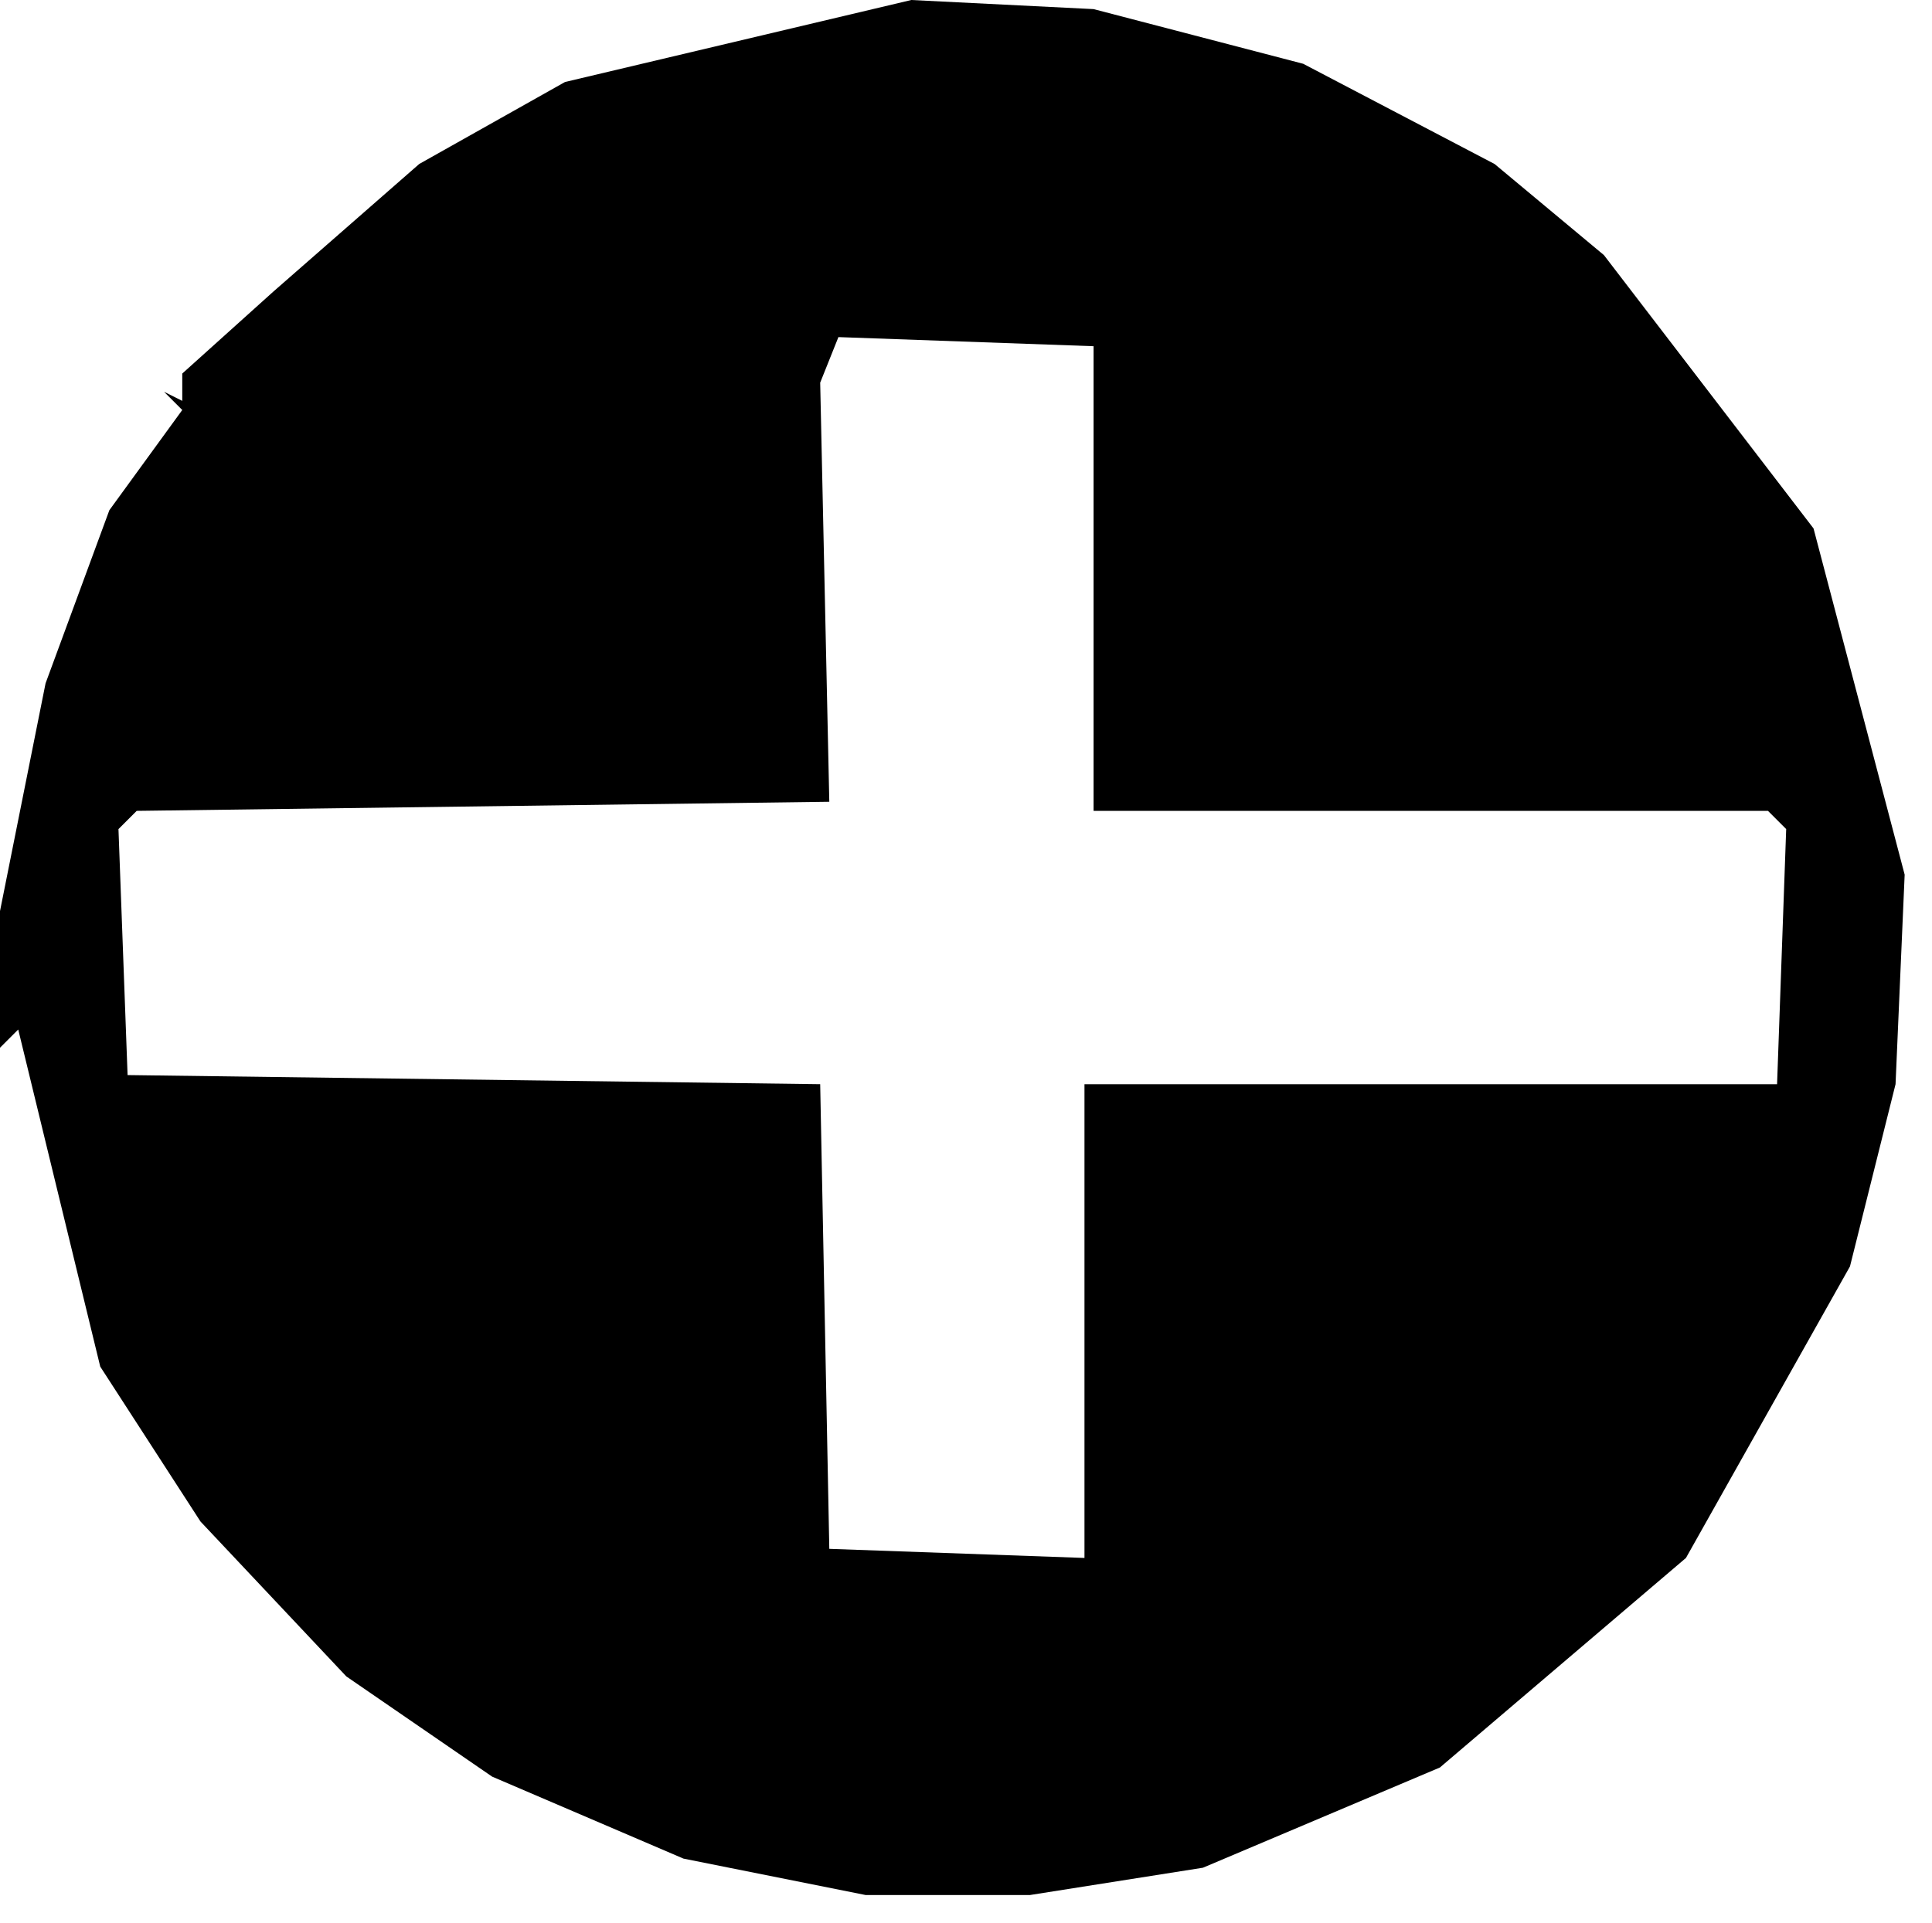
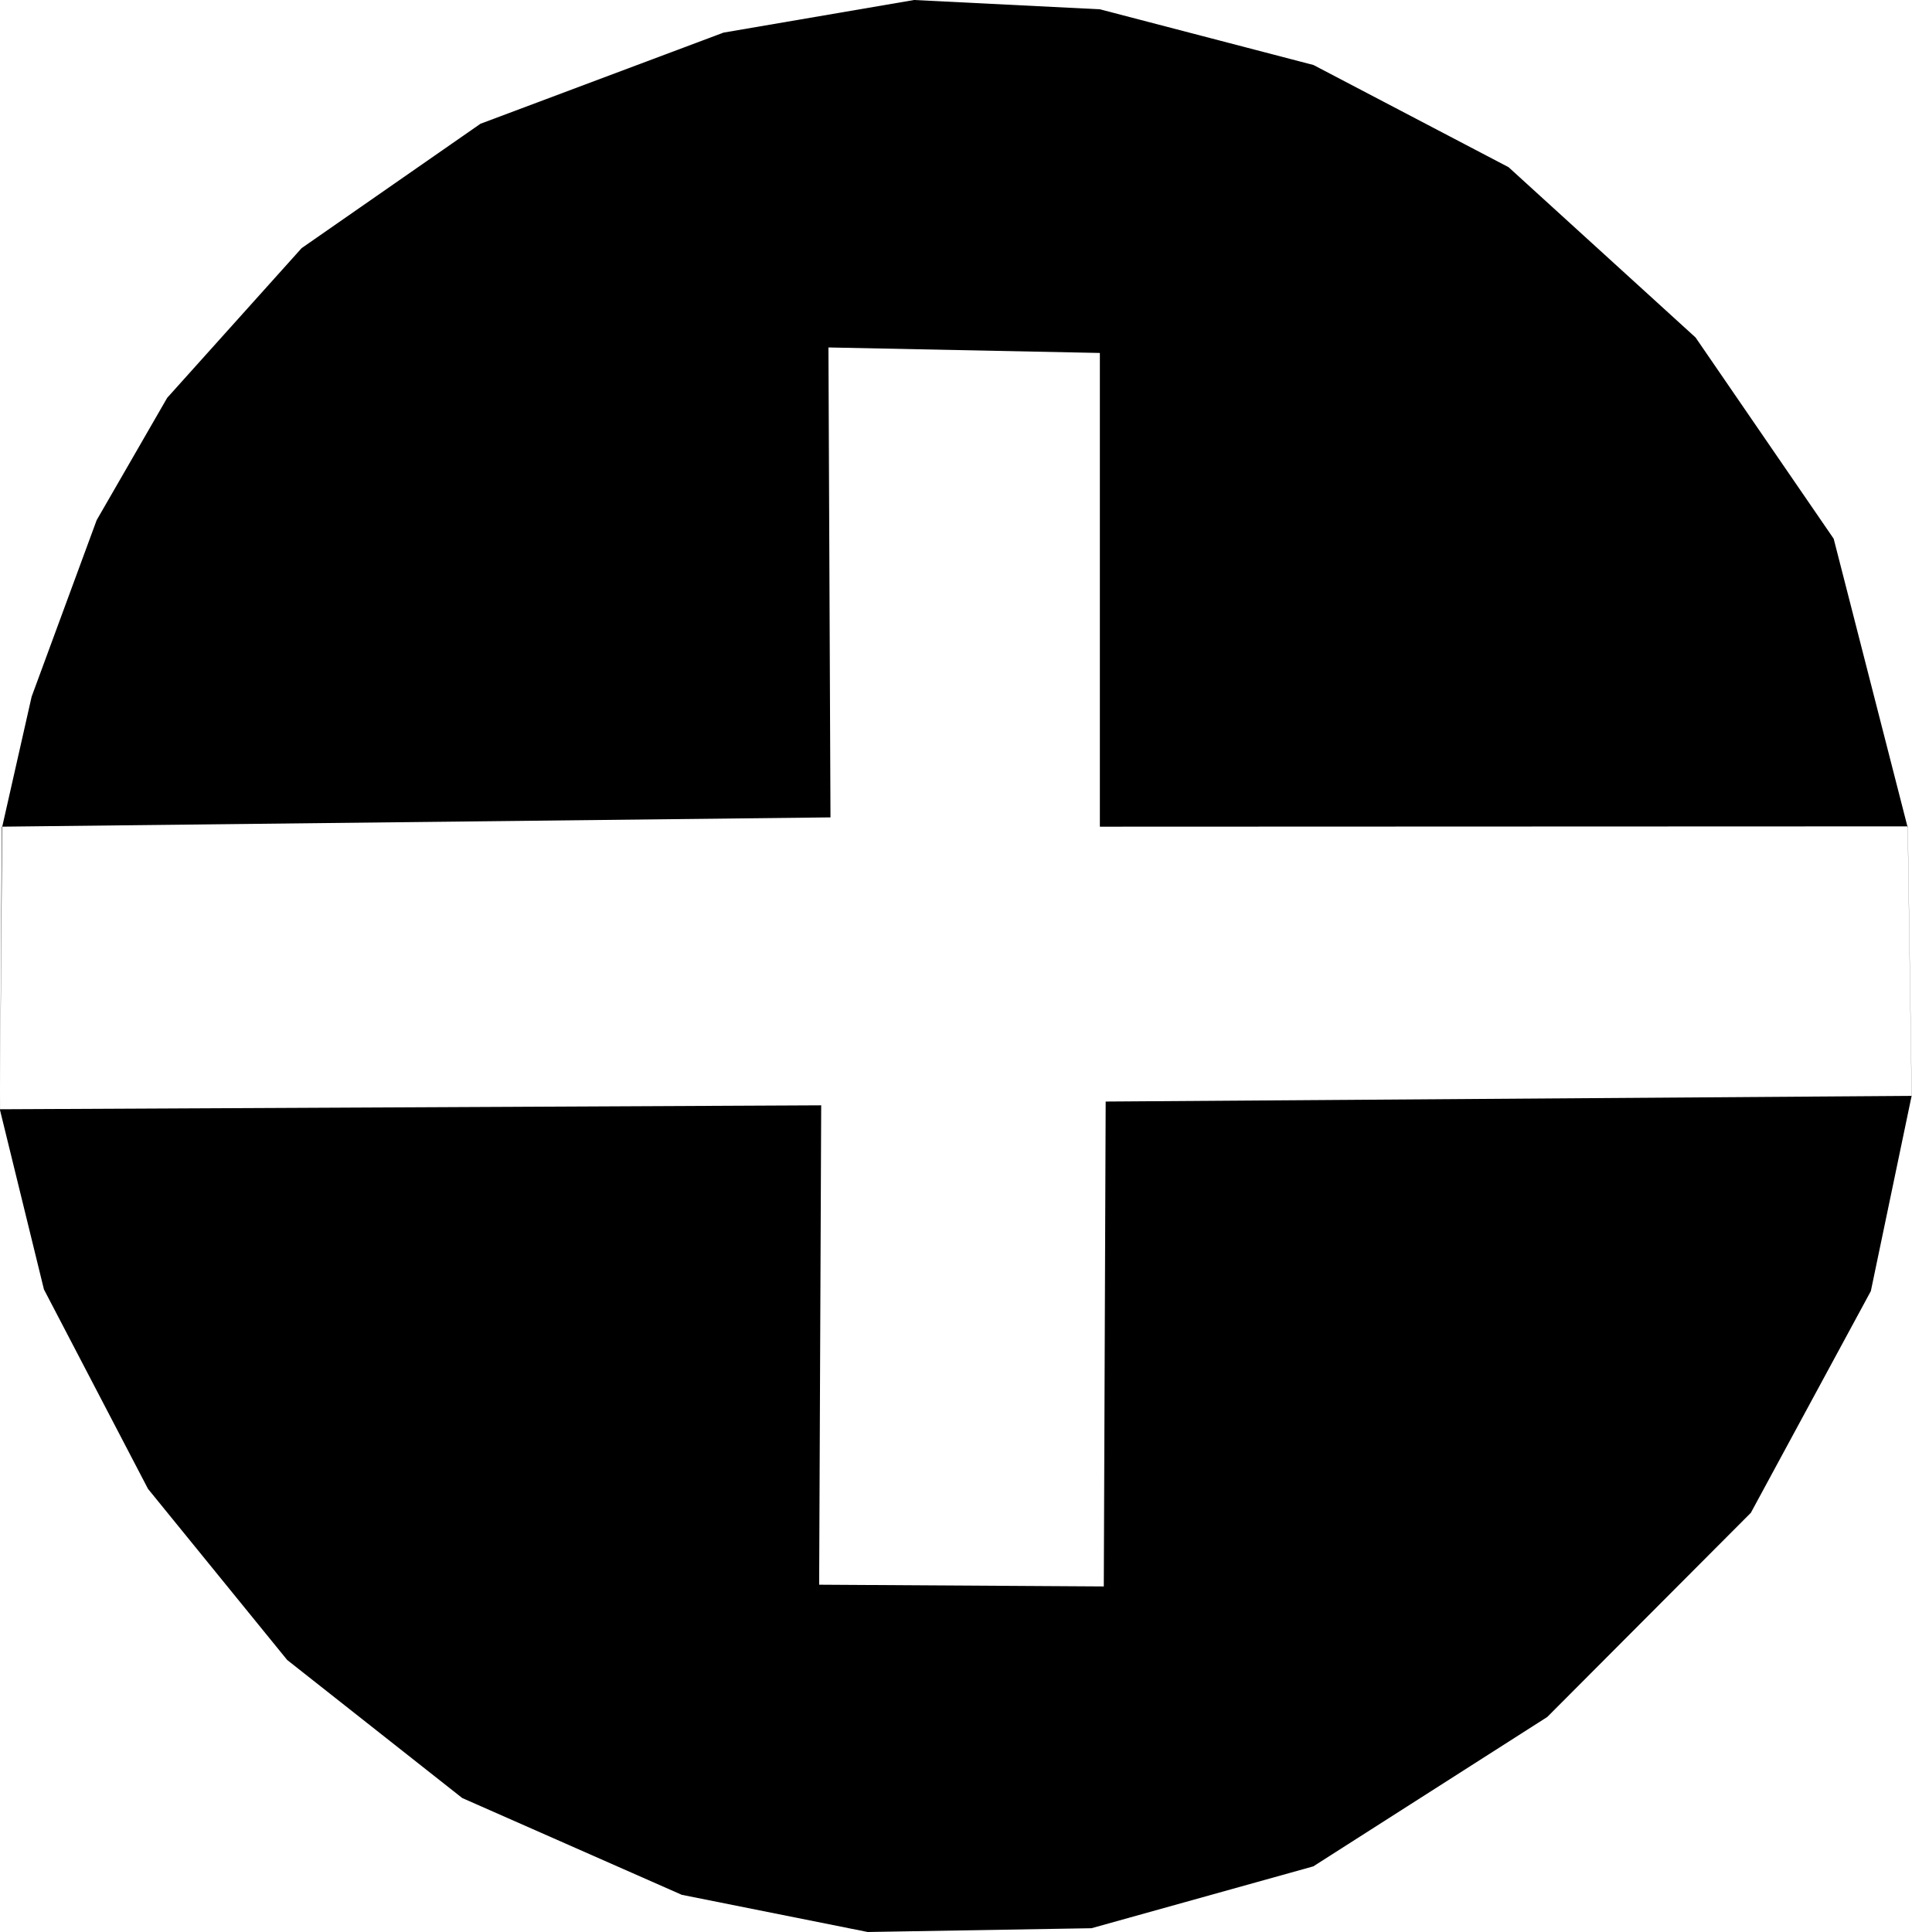
- <svg xmlns="http://www.w3.org/2000/svg" viewBox="0 0 212 211" width="212" height="211">
-   <path d="M 100.00 0.00 L 62.00 9.00 L 46.00 18.00 L 30.00 32.00 L 28.00 30.00 L 30.00 32.00 L 20.00 41.00 L 20.00 44.00 L 18.00 43.00 L 20.00 45.00 L 12.00 56.00 L 5.00 75.00 L 0.00 100.00 L 0.00 115.00 L 2.00 113.00 L 11.00 150.00 L 22.00 167.00 L 38.00 184.00 L 54.00 195.00 L 75.00 204.00 L 95.00 208.00 L 113.00 208.00 L 132.00 205.00 L 158.00 194.00 L 185.00 171.00 L 203.00 139.00 L 208.00 119.00 L 209.00 96.00 L 199.00 58.00 L 176.00 28.00 L 164.00 18.00 L 143.00 7.00 L 120.00 1.00 Z M 92.00 37.00 L 120.00 38.00 L 120.00 89.00 L 194.00 89.00 L 196.00 91.00 L 195.00 119.00 L 119.00 119.00 L 119.00 171.00 L 91.00 170.00 L 90.00 119.00 L 14.00 118.00 L 13.00 91.00 L 15.00 89.00 L 91.00 88.00 L 90.00 42.00 Z" fill="#000" fill-rule="evenodd" />
+ <svg xmlns="http://www.w3.org/2000/svg" viewBox="147.315 127.211 205.807 208" width="205.807px" height="208px">
+   <path d="M 245.721 127.211 L 225.205 130.722 L 199.04 140.535 L 179.787 153.925 L 165.314 170.041 L 157.721 183.211 L 150.721 202.211 L 147.551 216.233 L 147.315 246.716 L 152.045 266.029 L 163.248 287.502 L 178.232 305.925 L 197.078 320.788 L 220.721 331.211 L 240.721 335.211 L 264.82 334.804 L 288.699 328.145 L 313.886 312.062 L 335.804 290.079 L 348.721 266.211 L 353.111 245.194 L 352.688 216.299 L 344.721 185.211 L 329.853 163.546 L 309.721 145.211 L 288.721 134.211 L 265.721 128.211 L 245.721 127.211 Z M 236.501 164.618 L 265.721 165.211 L 265.721 216.211 L 352.699 216.178 L 353.122 245.194 L 266.347 245.804 L 266.144 298.008 L 235.501 297.821 L 235.721 246.211 L 147.319 246.634 L 147.507 216.211 L 236.721 215.211 L 236.501 164.618 Z" fill="#000" fill-rule="evenodd" style="stroke-width: 1;" transform="matrix(1, 0, 0, 1, 0, -1.4210854715202004e-14)" />
</svg>
